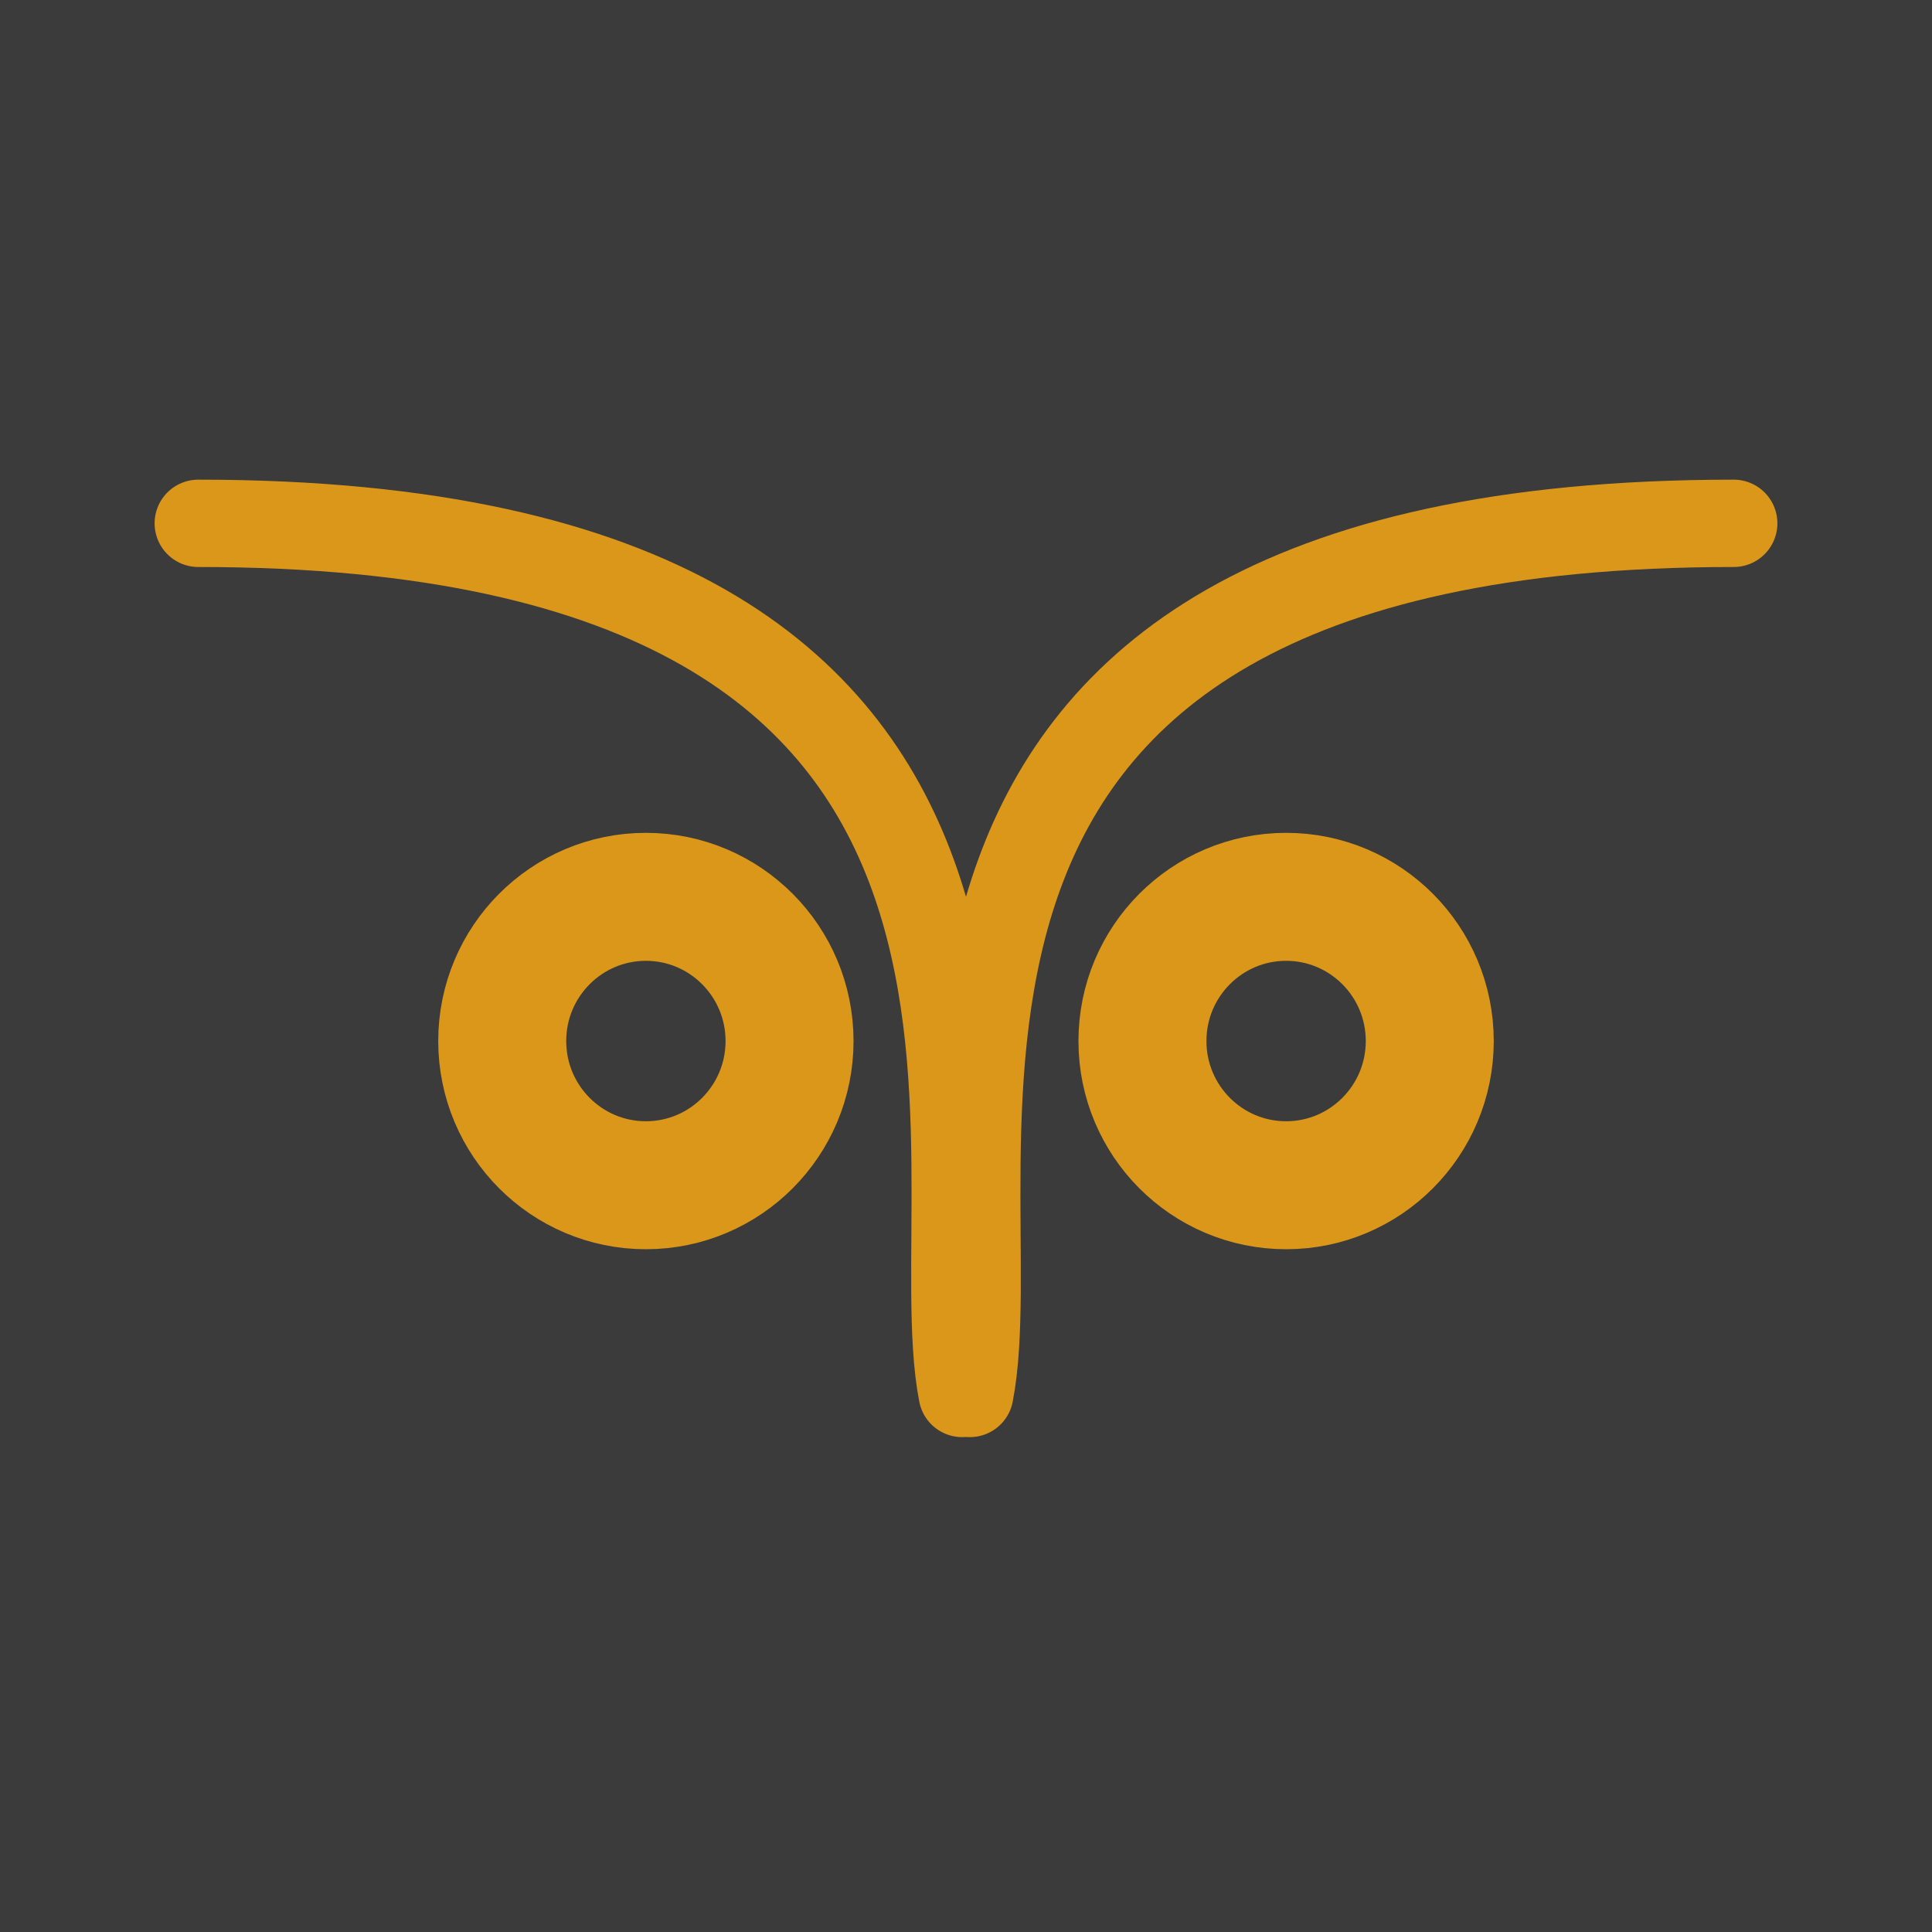
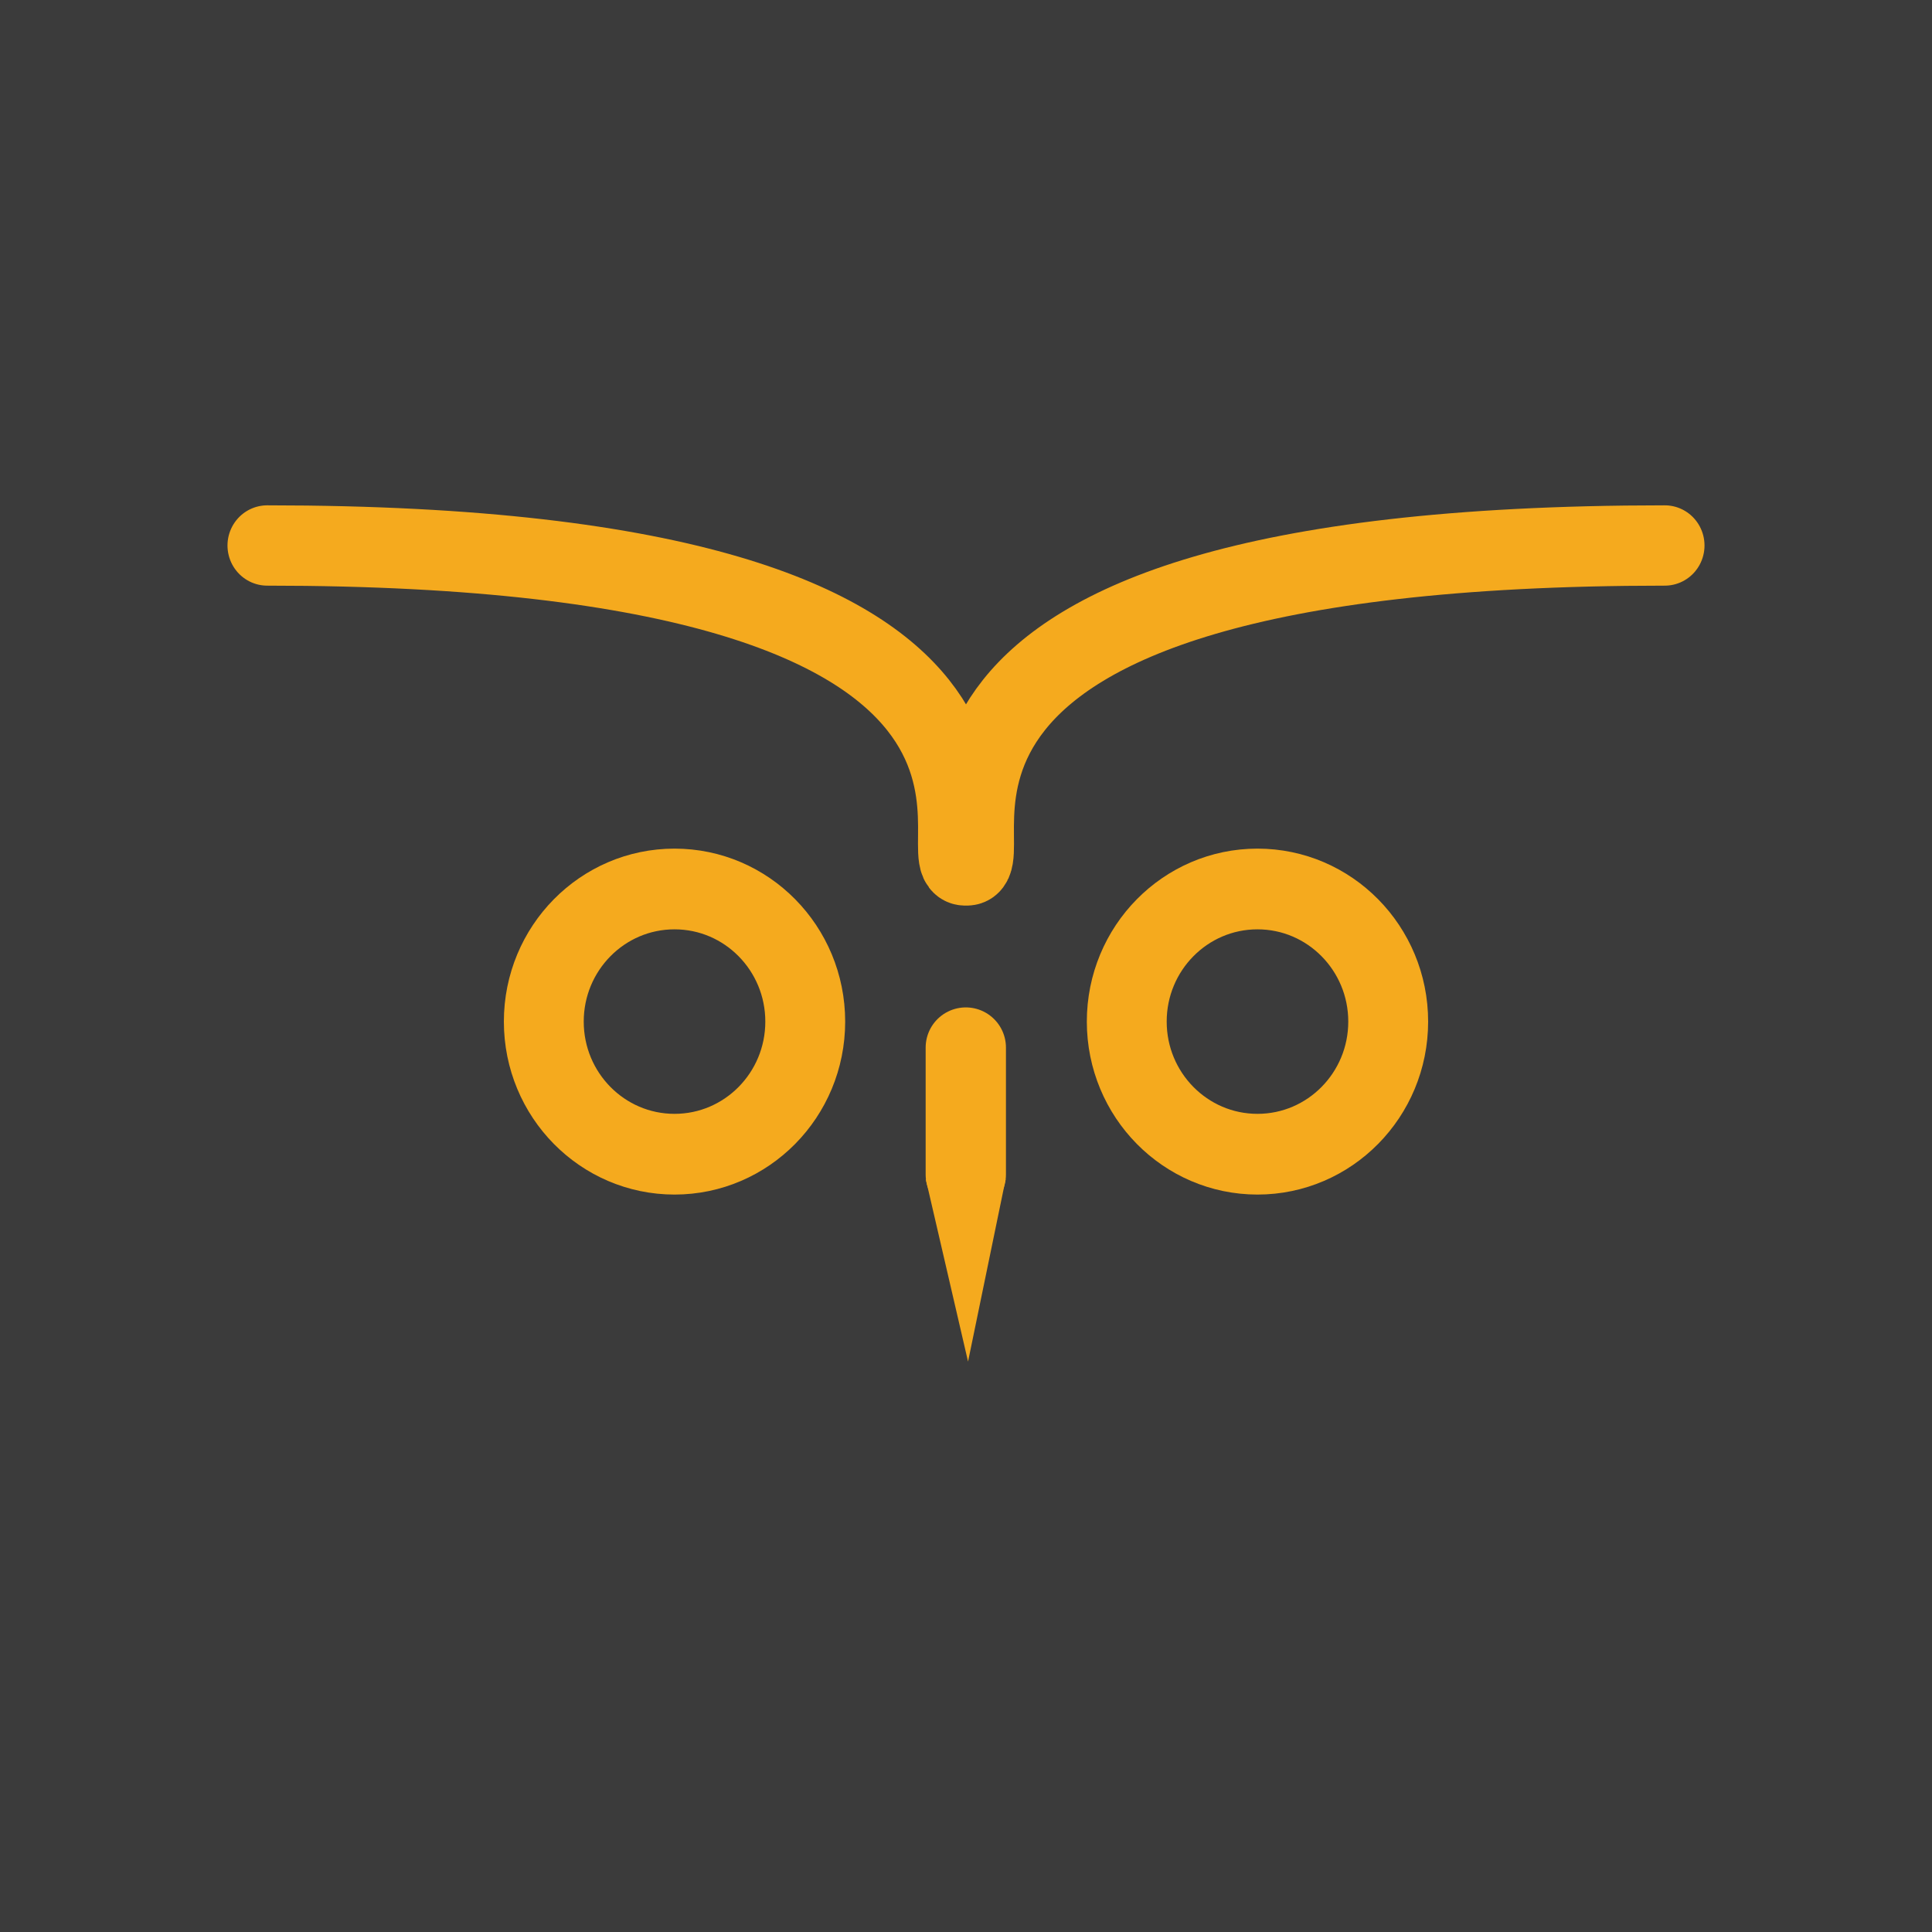
<svg xmlns="http://www.w3.org/2000/svg" width="512" height="512" viewBox="0 0 512 512" version="1.1" id="svg1">
  <defs id="defs1">
    </defs>
  <rect style="fill:#3b3b3b;fill-opacity:1;stroke:none;stroke-width:8;stroke-linecap:round;stroke-dasharray:none;stroke-dashoffset:0;stroke-opacity:1;paint-order:normal" id="rect19" width="616.597" height="612.354" x="-47.73" y="-59.043" />
-   <g id="g9" transform="matrix(1.285853,0,0,1.285853,-15.4446,60.08191)" style="stroke:#ffffff;stroke-width:18;stroke-dasharray:none;stroke-opacity:1">
-     <path style="display:none;fill:#333333;fill-opacity:1;stroke:#a3a3a3;stroke-width:18;stroke-dasharray:none;stroke-opacity:1" d="M 84.509,96.75 V 258.701 c 5.636,218.673 206.209,76.115 252.885,132.037 V 96.75 Z" id="path2" />
-     <path style="fill:none;stroke:#db971a;stroke-width:20.159;stroke-linecap:round;stroke-dasharray:none;stroke-opacity:1" d="m 75.937,46.551 c 214.685,0 166.183,148.831 176.317,200.837 M 430.336,46.551 c -214.685,0 -166.183,148.831 -176.317,200.837" id="path3" transform="matrix(0.8929225,0,0,0.8929225,-14.93069,19.56457)" />
-     <path style="fill:#3b3b3b;fill-opacity:1;stroke:#db971a;stroke-width:26.377;stroke-dasharray:none;stroke-dashoffset:0;stroke-opacity:1;paint-order:normal" id="path5" d="m 174.969,170.022 c 0,16.414 -13.256,29.72 -29.608,29.72 -16.352,0 -29.608,-13.306 -29.608,-29.72 0,-16.414 13.256,-29.72 29.608,-29.72 16.352,0 29.608,13.306 29.608,29.72 z m 72.731,0 c 0,16.414 13.256,29.72 29.608,29.72 16.352,0 29.608,-13.306 29.608,-29.72 0,-16.414 -13.256,-29.72 -29.608,-29.72 -16.352,0 -29.608,13.306 -29.608,29.72 z" transform="translate(-0.2340751,-2.192466)" />
-     <path style="display:none;fill:none;stroke:#a3a3a3;stroke-width:16.884;stroke-linecap:round;stroke-dasharray:none;stroke-opacity:1" d="m 332.512,262.923 c -78.654,1.085 -71.447,31.904 -72.05,71.701" id="path7" />
+   <g id="g9" transform="matrix(1.170034,0,0,1.182508,8.951655,72.27246)" style="stroke:#ffffff;stroke-width:18;stroke-dasharray:none;stroke-opacity:1">
+     <path style="fill:none;stroke:#f5aa1e;stroke-width:20.159;stroke-linecap:round;stroke-dasharray:none;stroke-opacity:1" d="m 75.937,46.551 c 214.685,0 166.521,79.951 176.993,80.297 M 430.438,46.551 c -214.685,0 -166.521,79.951 -176.993,80.297" id="path3" transform="matrix(0.8929225,0,0,0.8929225,-14.93069,19.56457)" />
+     <path style="fill:#3b3b3b;fill-opacity:1;stroke:#f5aa1e;stroke-width:18.09;stroke-dasharray:none;stroke-dashoffset:0;stroke-opacity:1;paint-order:normal" id="path5" d="m 174.969,170.022 c 0,16.414 -13.256,29.72 -29.608,29.72 -16.352,0 -29.608,-13.306 -29.608,-29.72 0,-16.414 13.256,-29.72 29.608,-29.72 16.352,0 29.608,13.306 29.608,29.72 z m 72.823,0 c 0,16.414 13.256,29.72 29.608,29.72 16.352,0 29.608,-13.306 29.608,-29.72 0,-16.414 -13.256,-29.72 -29.608,-29.72 -16.352,0 -29.608,13.306 -29.608,29.72 z" transform="translate(-0.2340751,-2.192466)" />
  </g>
  <g id="layer1" style="display:none">
-     <path style="display:inline;fill:#4d4d4d;fill-opacity:1;stroke:#000000;stroke-width:1.206;stroke-linecap:round;stroke-dasharray:none;stroke-dashoffset:0;stroke-opacity:1;paint-order:normal" d="M -43.095,-49.317 211.069,241.903" id="path22" transform="matrix(0.8292114,0,0,0.8292114,80.95285,71.86691)" />
+     <path style="display:inline;fill:#4d4d4d;fill-opacity:1;stroke:#000000;stroke-width:1.206;stroke-linecap:round;stroke-dasharray:none;stroke-dashoffset:0;stroke-opacity:1;paint-order:normal" d="M -43.095,-49.317 489.647,569.926" id="path22" transform="matrix(0.8292114,0,0,0.8292114,80.95285,71.86691)" />
  </g>
  <g id="layer2" />
+   <path style="fill:none;stroke:#f5aa1e;stroke-width:21.278;stroke-linecap:round;stroke-dasharray:none;stroke-opacity:1" d="m 255.947,277.611 v 33.656" id="path9" />
+   <path style="fill:#f5aa1e;fill-opacity:1;stroke:none;stroke-width:15;stroke-linecap:square;stroke-dasharray:none;stroke-opacity:1" id="path10" d="m 80,214.625 -4.397,7.539 -4.33,-7.578 z" transform="matrix(2.424909,-0.02777012,0.09244822,6.394941,52.67295,-1057.792)" />
</svg>
